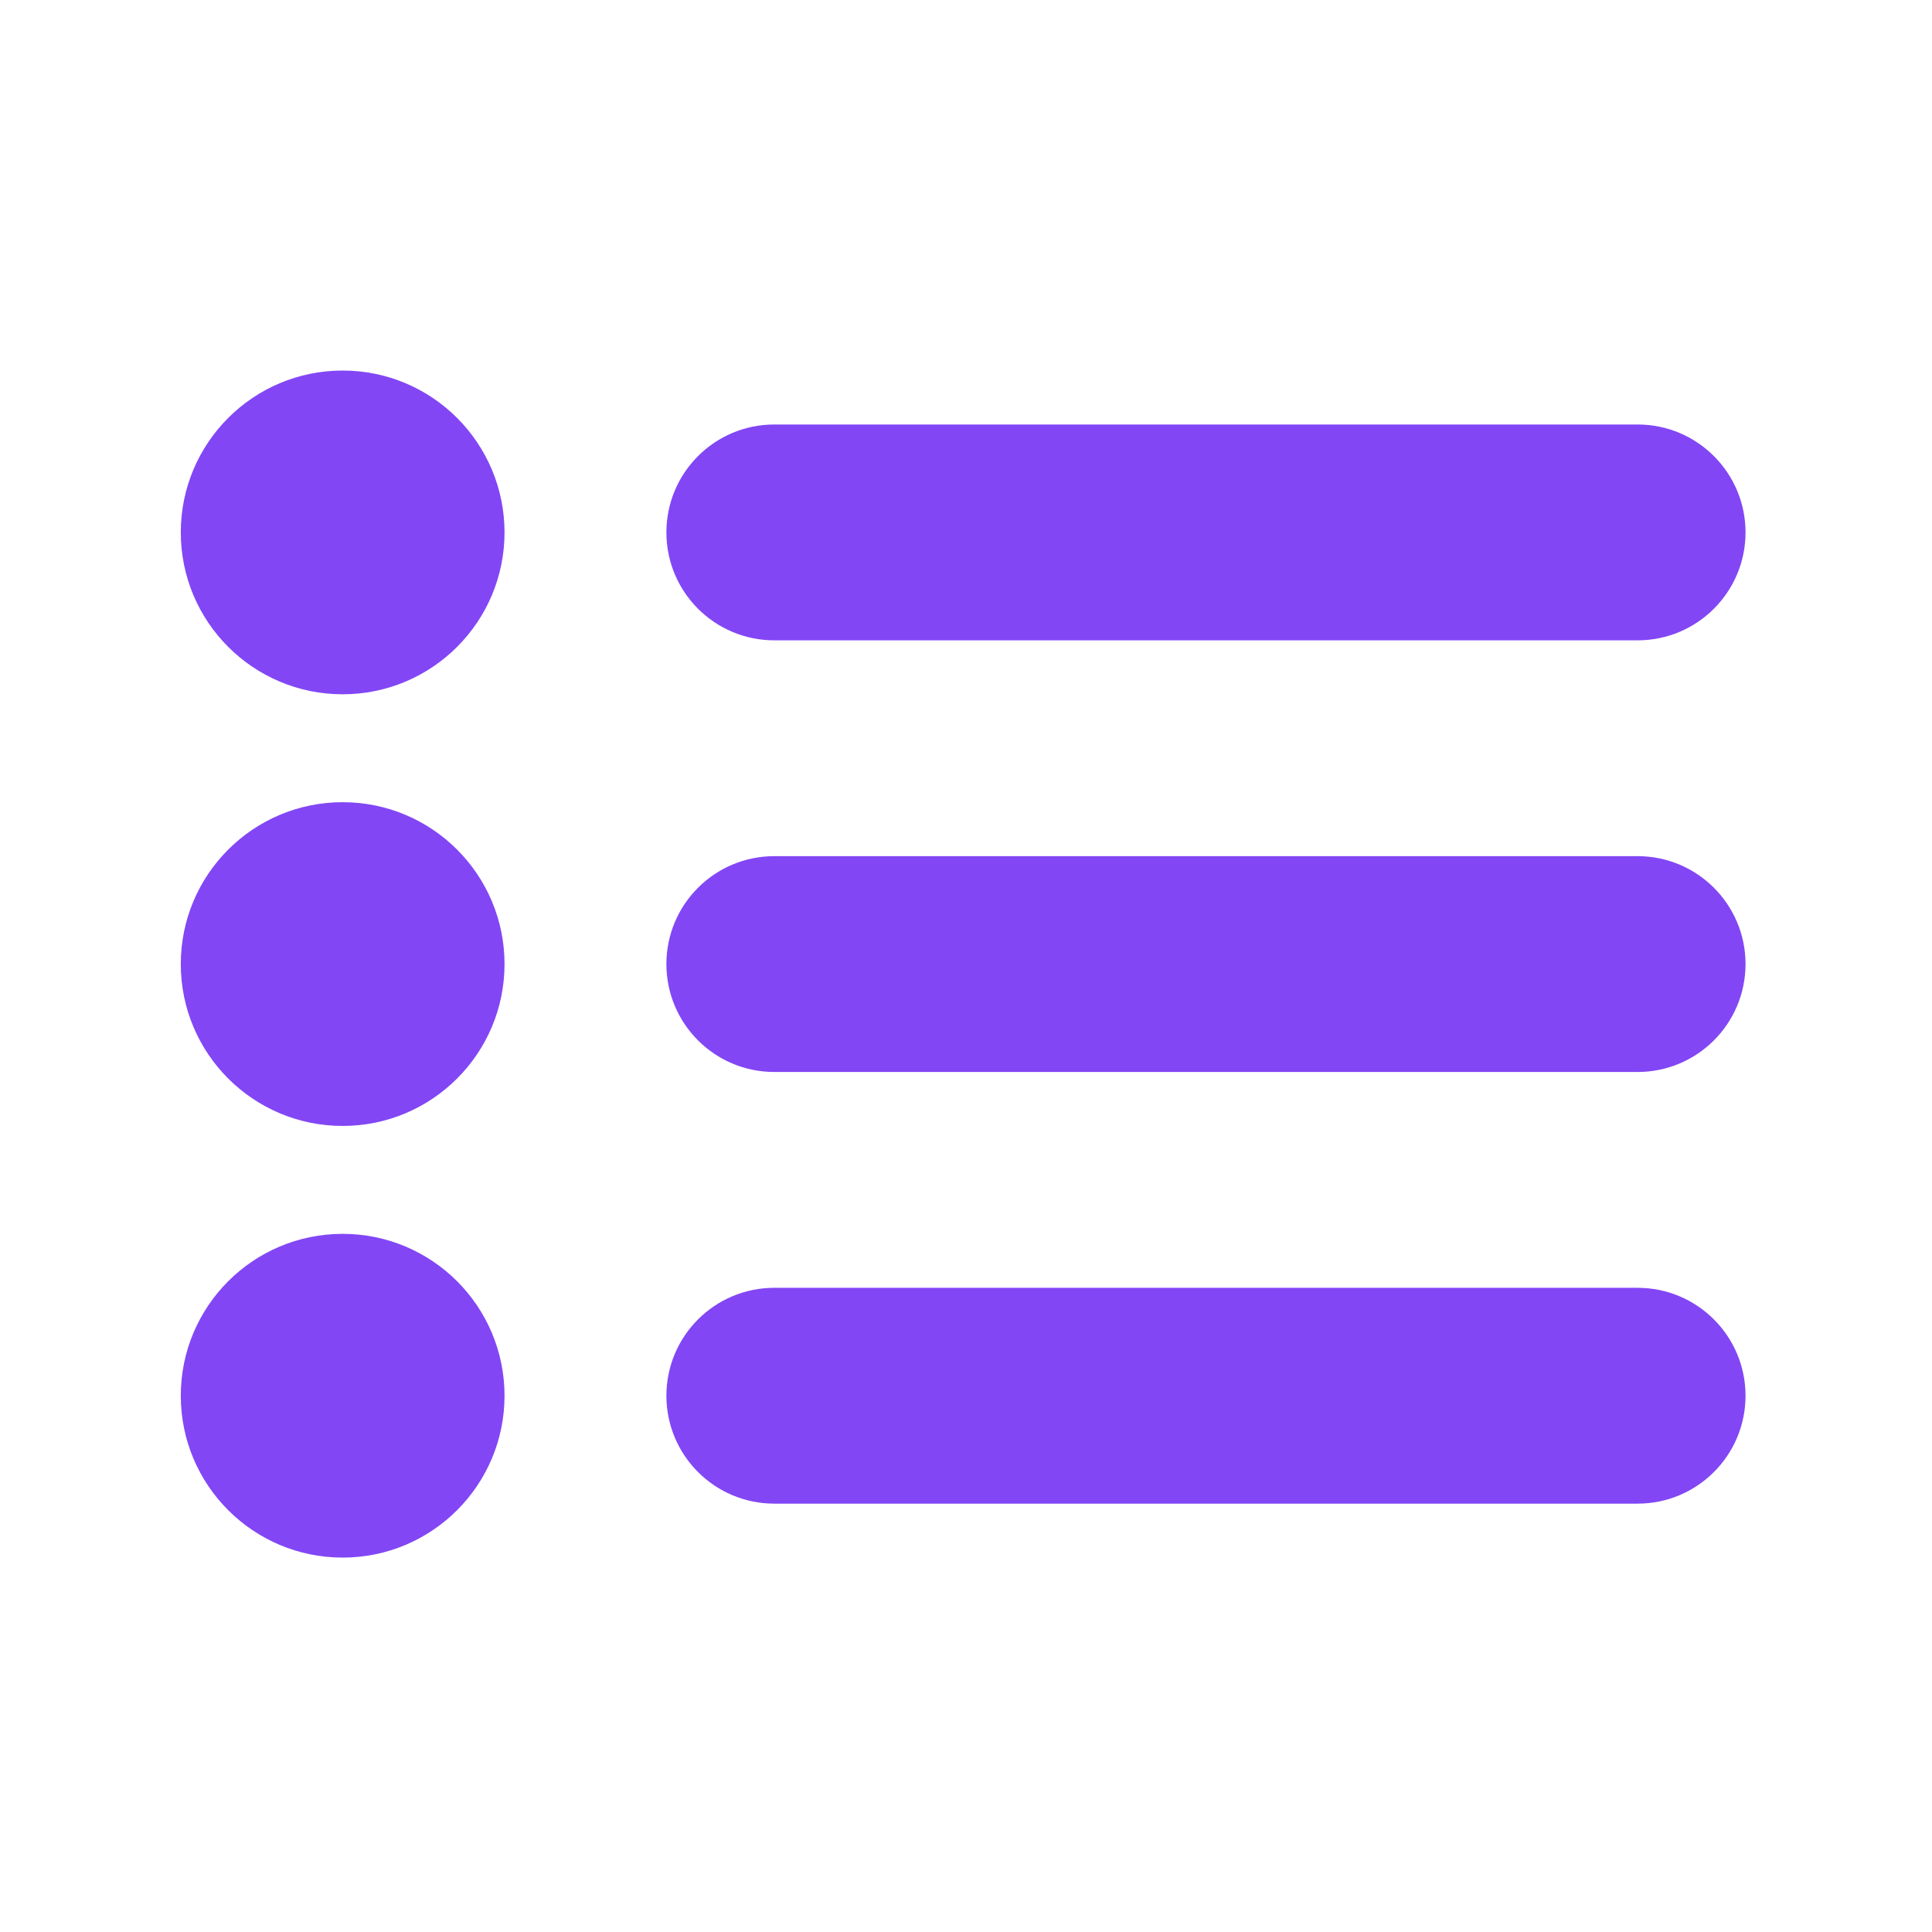
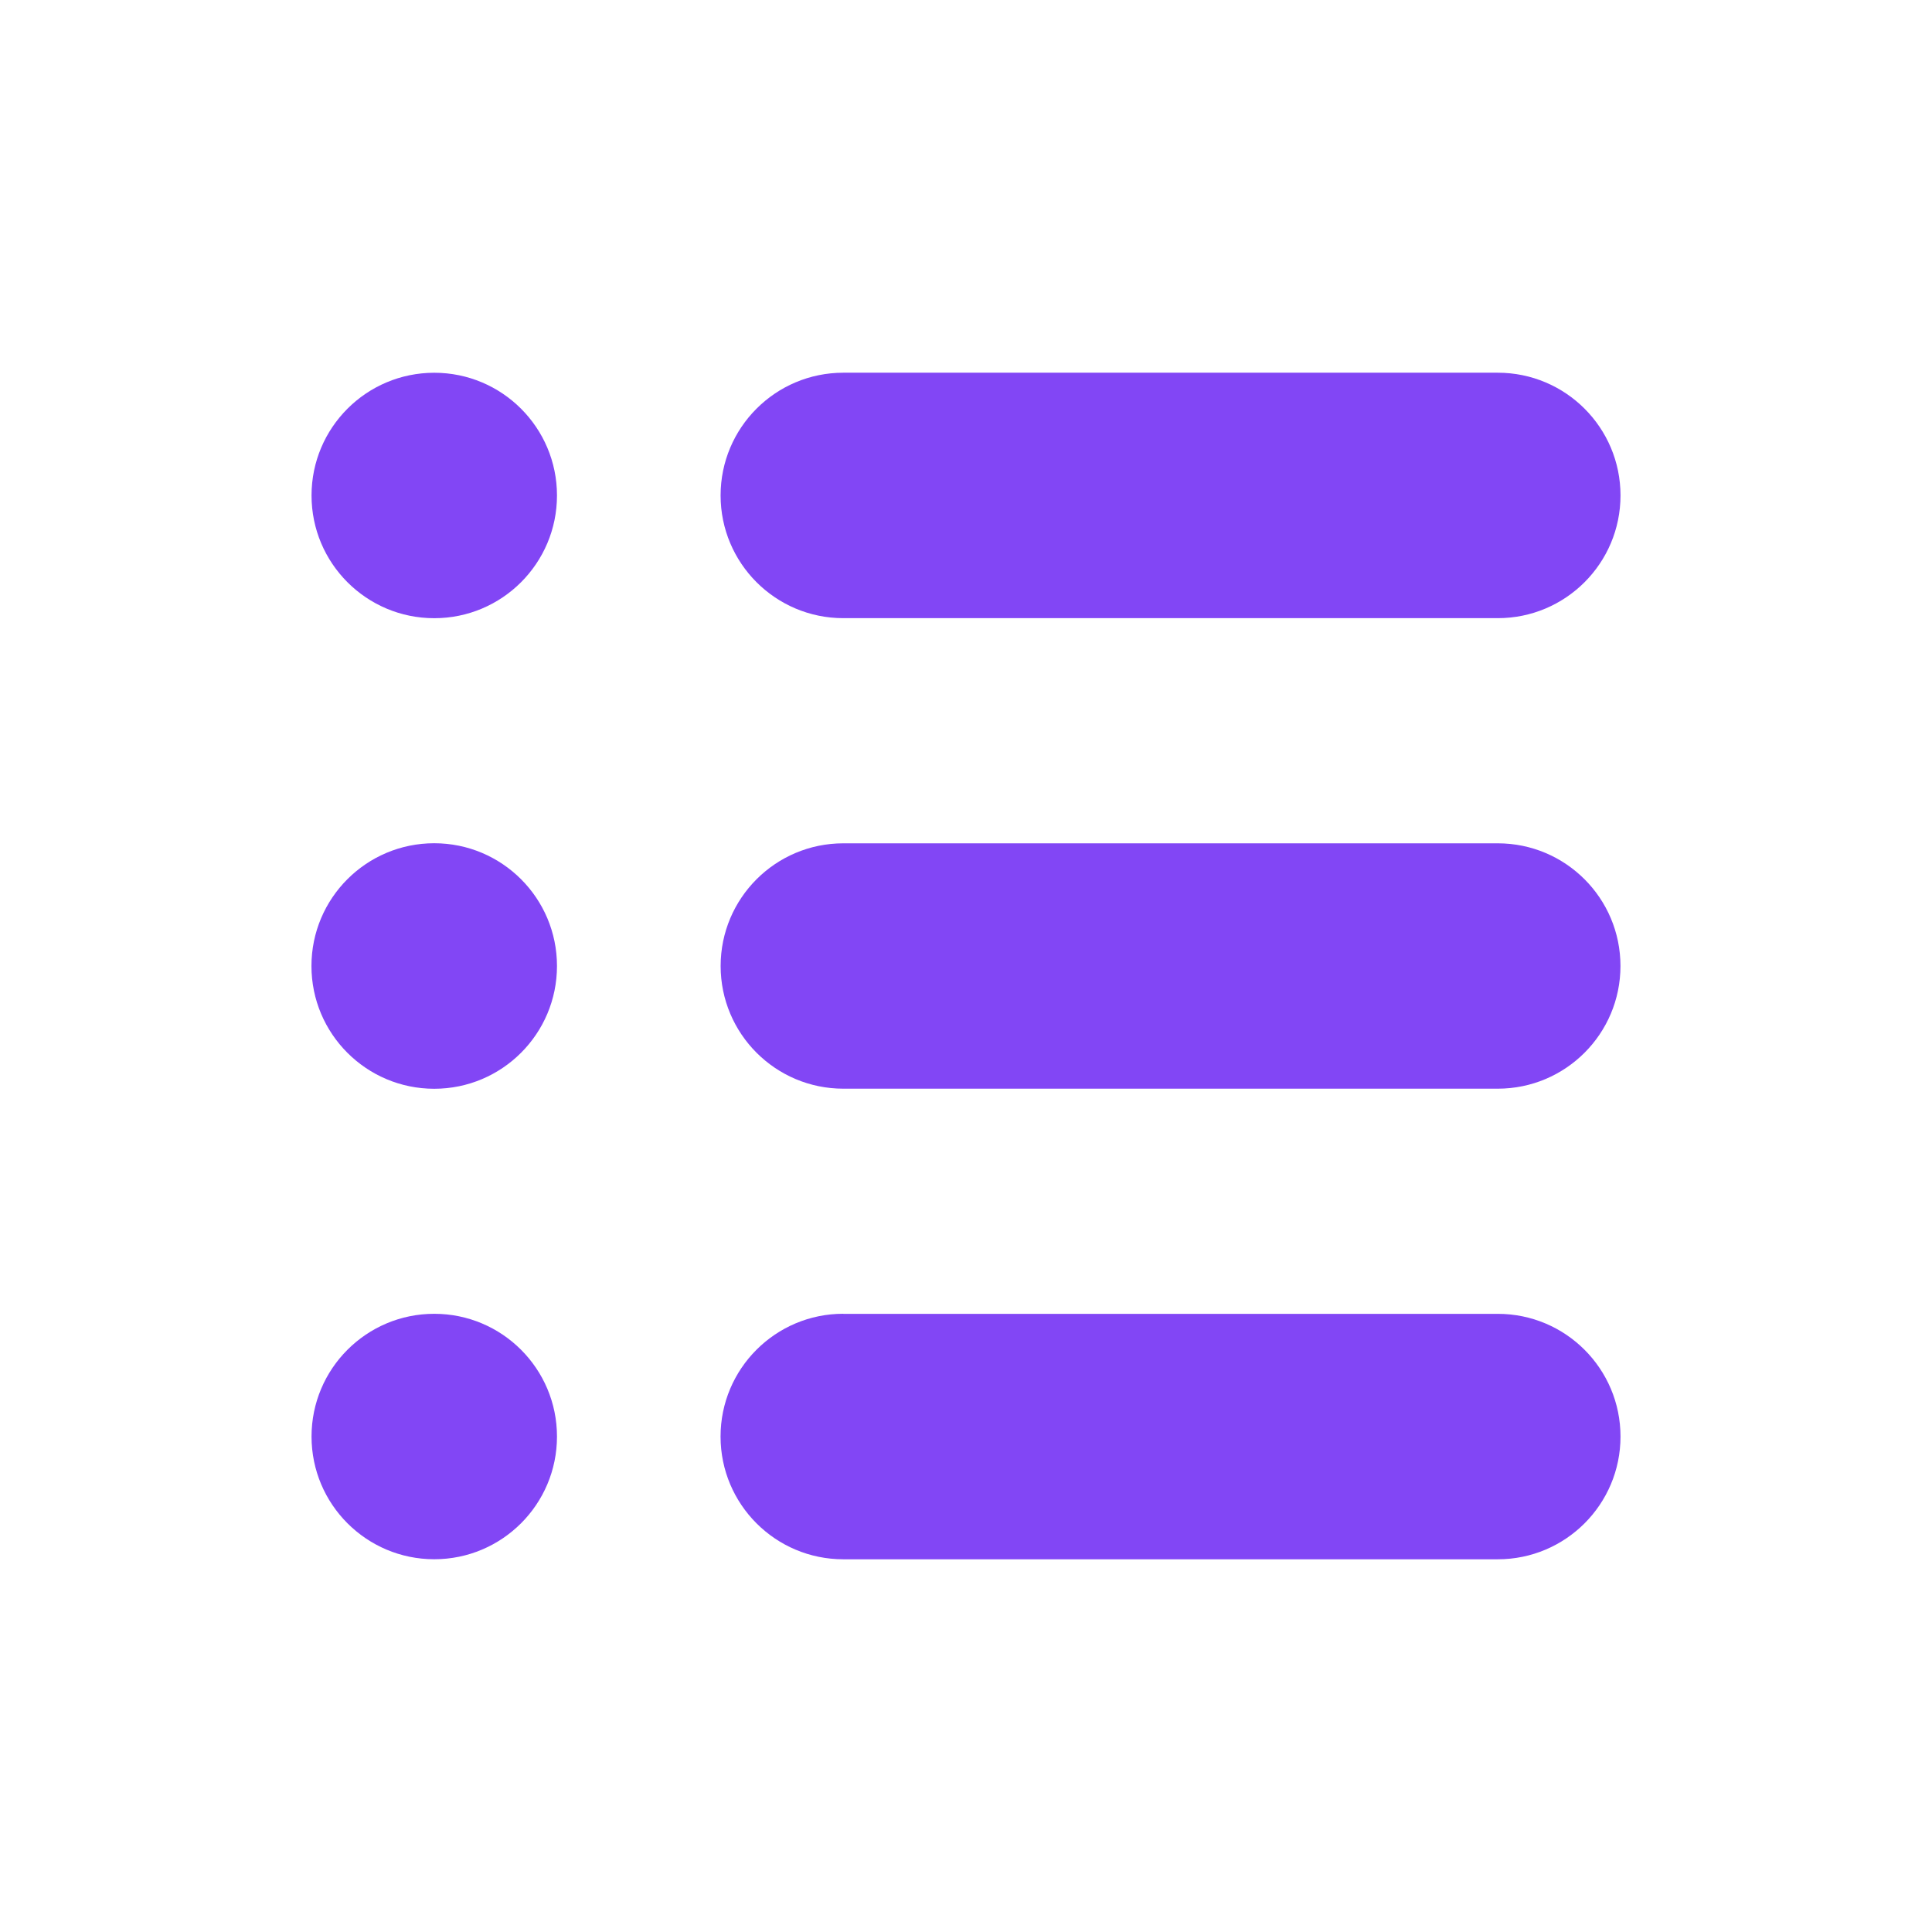
- <svg xmlns="http://www.w3.org/2000/svg" t="1650274122828" class="icon" viewBox="0 0 1024 1024" version="1.1" p-id="3879" width="32" height="32">
-   <path d="M181.614 196.397c-47.393 0-85.794 38.401-85.794 85.795 0 47.38 38.401 85.794 85.794 85.794 47.367 0 85.794-38.415 85.794-85.794C267.408 234.798 228.981 196.397 181.614 196.397zM181.614 425.183c-47.393 0-85.794 38.415-85.794 85.794s38.401 85.794 85.794 85.794c47.367 0 85.794-38.414 85.794-85.794S228.981 425.183 181.614 425.183zM181.614 653.967c-47.393 0-85.794 38.402-85.794 85.795 0 47.38 38.401 85.795 85.794 85.795 47.367 0 85.794-38.415 85.794-85.795C267.408 692.369 228.981 653.967 181.614 653.967zM410.4 339.388l457.571 0c31.586 0 57.196-25.61 57.196-57.197 0-31.586-25.608-57.197-57.196-57.197l-457.571 0c-31.586 0-57.197 25.61-57.197 57.197C353.203 313.777 378.813 339.388 410.4 339.388zM867.971 453.781l-457.571 0c-31.586 0-57.197 25.609-57.197 57.197 0 31.586 25.61 57.197 57.197 57.197l457.571 0c31.586 0 57.196-25.609 57.196-57.197C925.167 479.389 899.557 453.781 867.971 453.781zM867.971 682.566l-457.571 0c-31.586 0-57.197 25.61-57.197 57.197 0 31.586 25.61 57.197 57.197 57.197l457.571 0c31.586 0 57.196-25.609 57.196-57.197C925.167 708.176 899.557 682.566 867.971 682.566z" p-id="3880" fill="#8246F5" />
+ <svg xmlns="http://www.w3.org/2000/svg" t="1651829697926" class="icon" viewBox="0 0 1024 1024" version="1.1" p-id="7178" width="32" height="32">
+   <path d="M295.211 262.613a65.024 65.024 0 1 0-130.091 0 65.024 65.024 0 0 0 130.091 0zM793.856 197.547h-346.88a65.024 65.024 0 1 0 0 130.091h346.88a65.024 65.024 0 1 0 0-130.091z m0 249.429h-346.88a65.024 65.024 0 1 0 0 130.048h346.88a65.024 65.024 0 1 0 0-130.048z m-346.88 249.387h346.88a65.024 65.024 0 1 1 0 130.091h-346.88a65.024 65.024 0 1 1 0-130.133z m-216.832-249.429a65.024 65.024 0 1 1 0 130.133 65.024 65.024 0 0 1 0-130.133z m65.067 314.453a65.024 65.024 0 1 0-130.091 0 65.024 65.024 0 0 0 130.091 0z" p-id="7179" fill="#8246F5" />
</svg>
